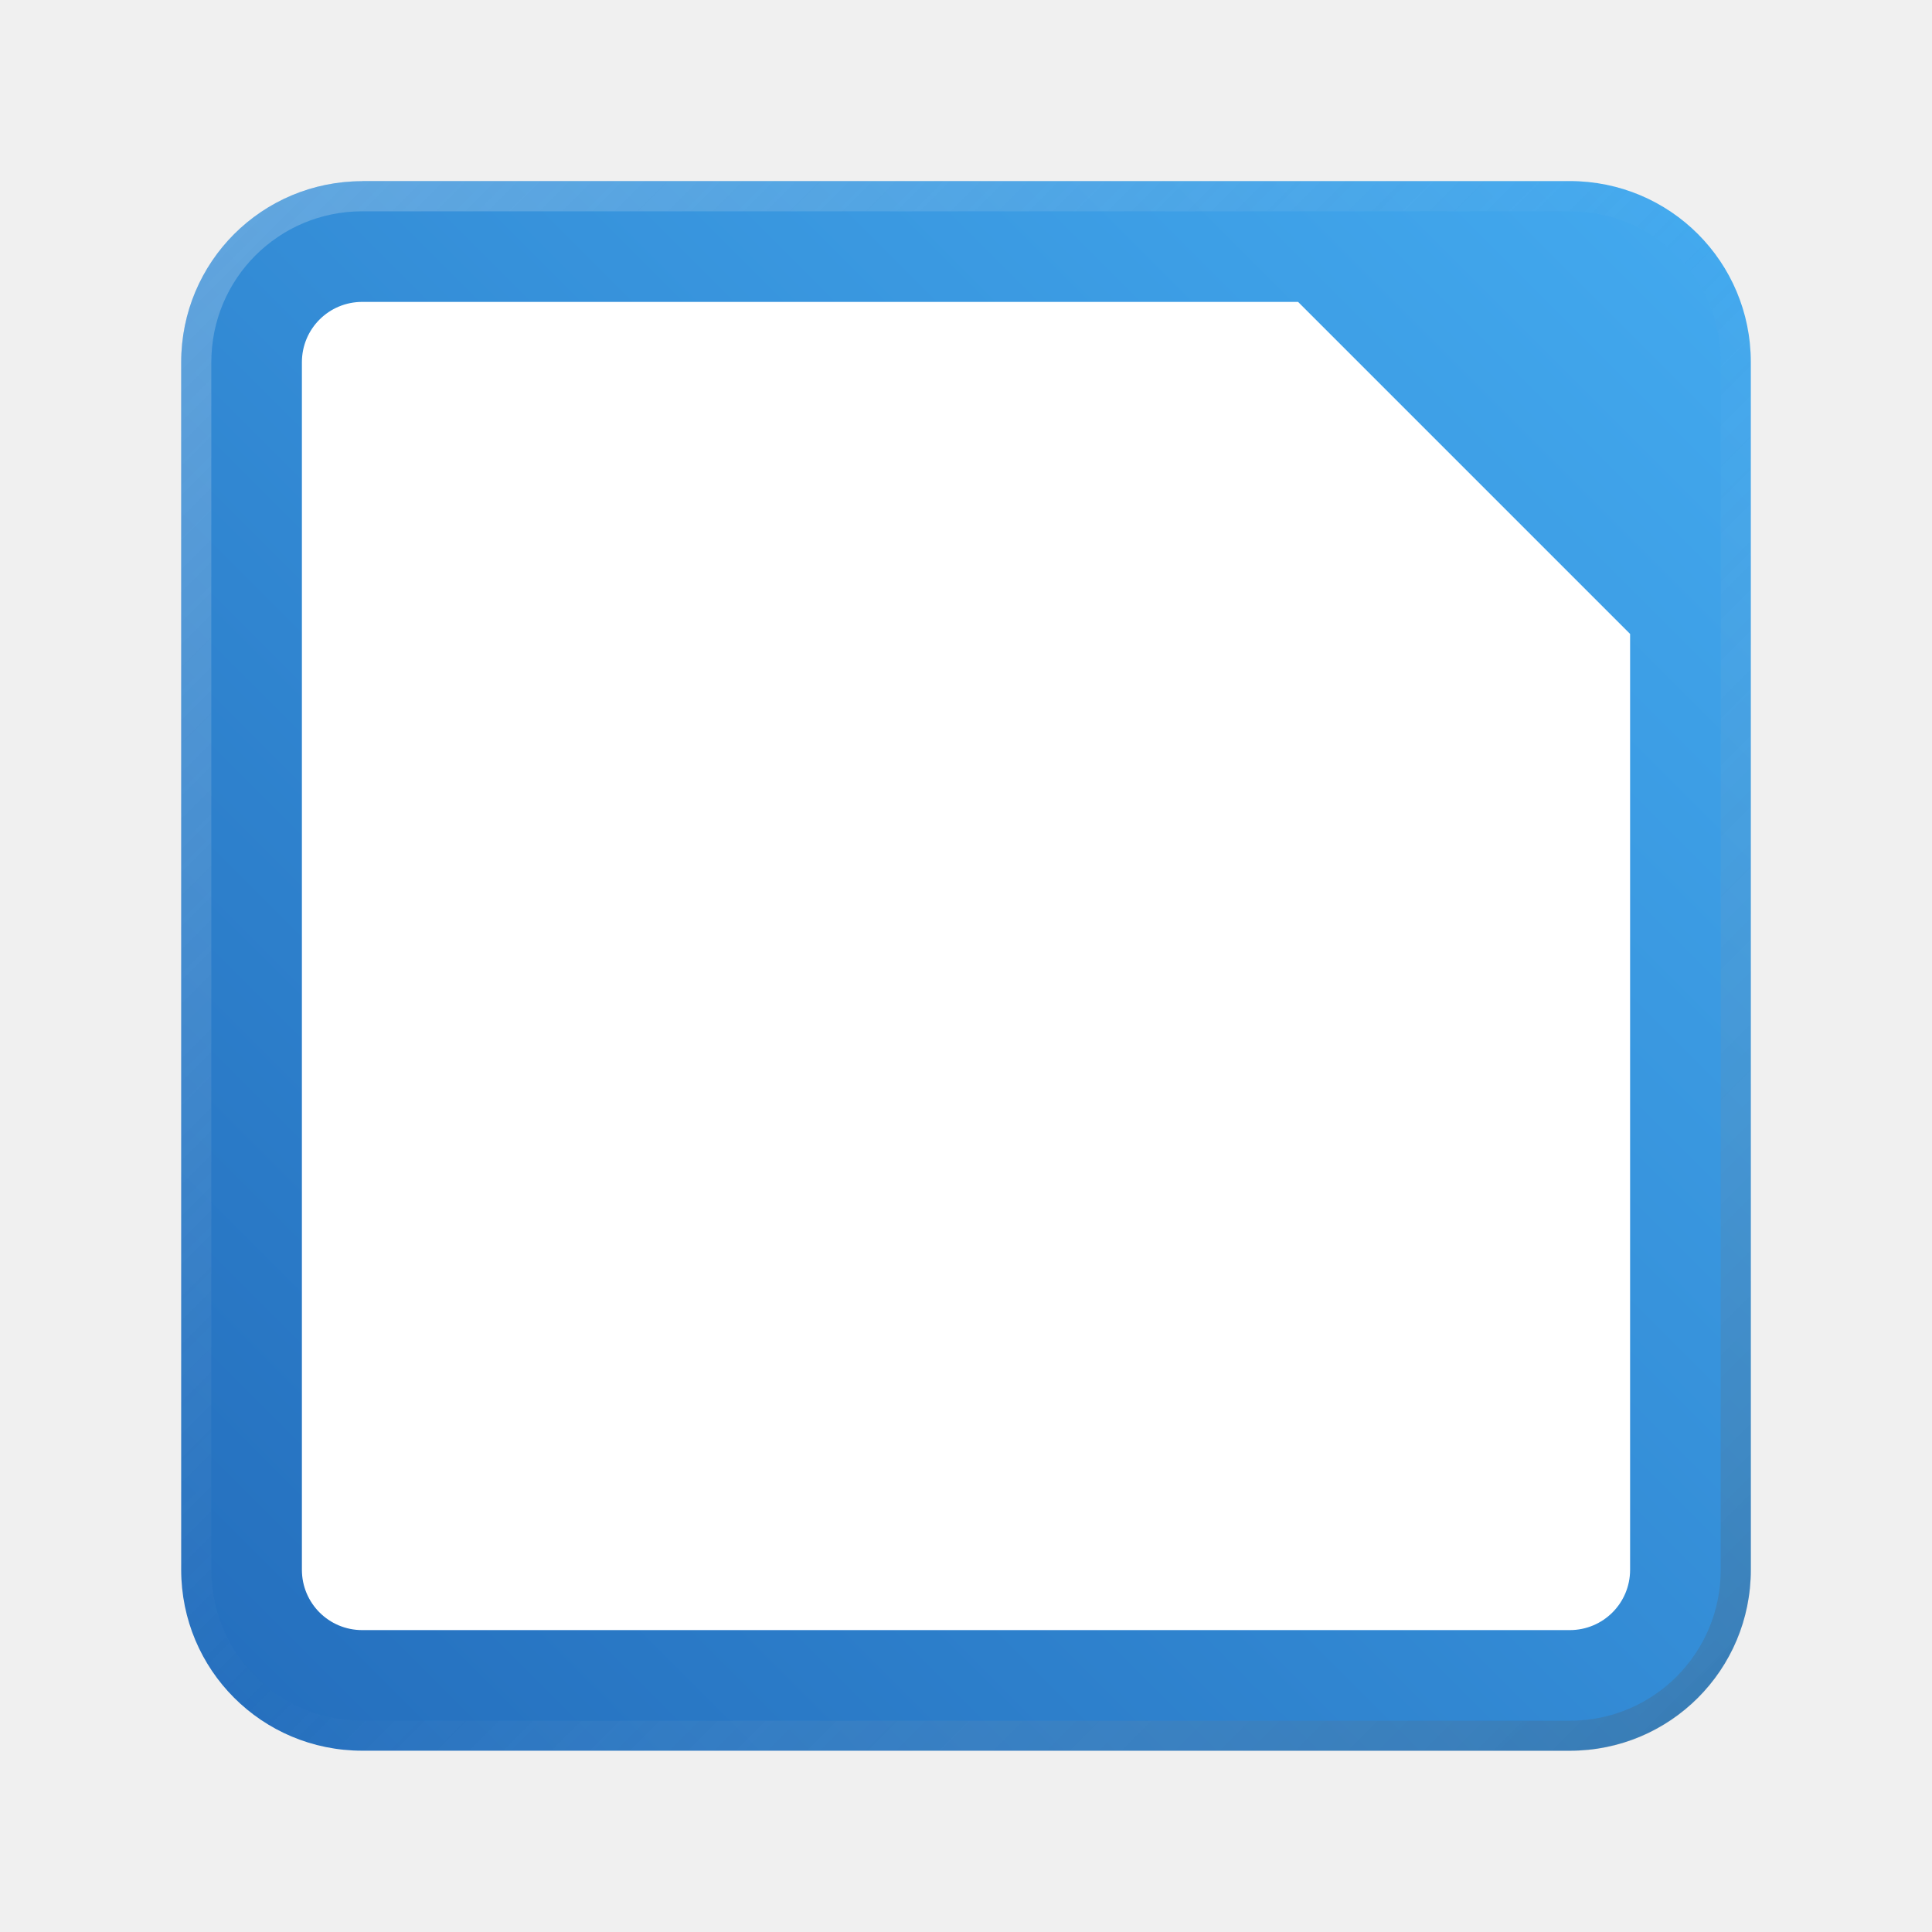
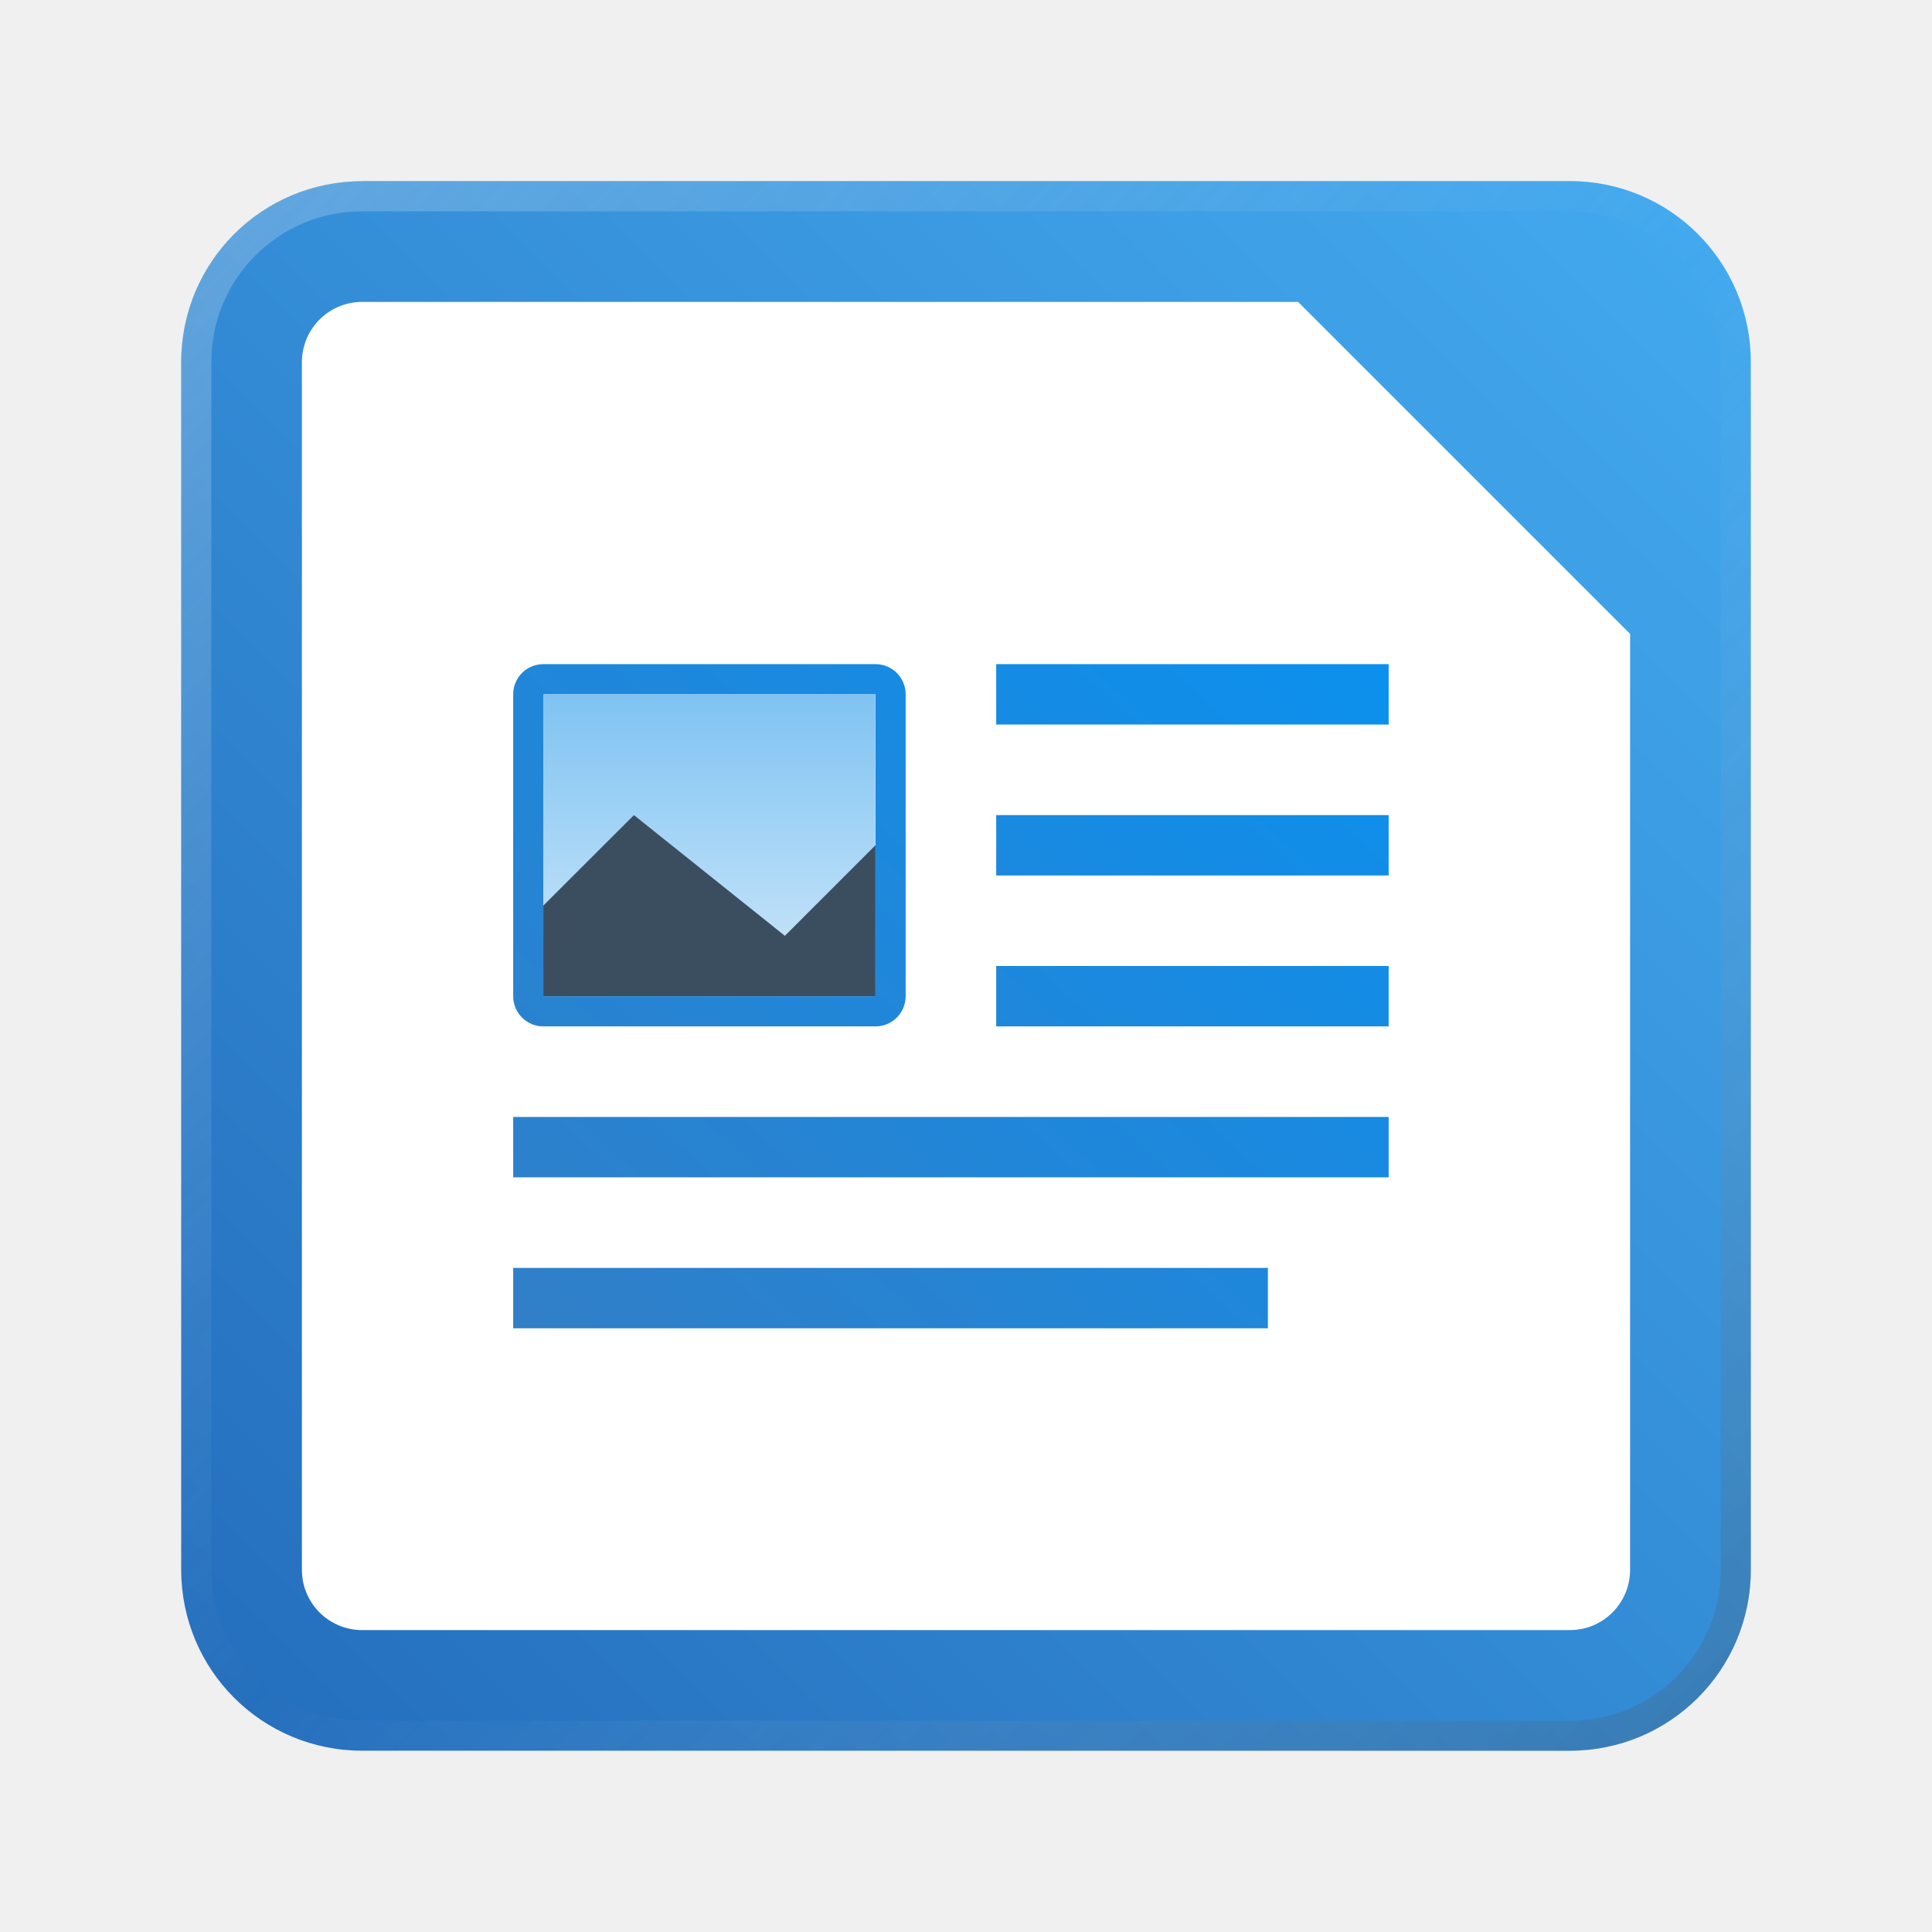
<svg xmlns="http://www.w3.org/2000/svg" xmlns:xlink="http://www.w3.org/1999/xlink" width="64" height="64" viewBox="0 0 16.933 16.933" version="1.1" id="svg5">
  <defs id="defs2">
+     <linearGradient id="linearGradient5933">
+       <stop style="stop-color:#377cc2;stop-opacity:1;" offset="0" id="stop5929" />
+       <stop style="stop-color:#0991f0;stop-opacity:1" offset="1" id="stop5931" />
+     </linearGradient>
+     <linearGradient id="linearGradient3275">
+       <stop style="stop-color:#cfe8fa;stop-opacity:1" offset="0" id="stop3271" />
+       <stop style="stop-color:#7fc3f2;stop-opacity:1" offset="1" id="stop3273" />
+     </linearGradient>
    <linearGradient id="linearGradient1721">
      <stop style="stop-color:#2066b6;stop-opacity:1" offset="0" id="stop1717" />
      <stop style="stop-color:#47b2f6;stop-opacity:1" offset="1" id="stop1719" />
    </linearGradient>
    <linearGradient id="linearGradient37218">
      <stop style="stop-color:#1a1a1a;stop-opacity:1" offset="0" id="stop37214" />
      <stop style="stop-color:#e6e6e6;stop-opacity:0.003" offset="0.497" id="stop37220" />
      <stop style="stop-color:#ffffff;stop-opacity:1" offset="1" id="stop37216" />
    </linearGradient>
    <linearGradient xlink:href="#linearGradient37218" id="linearGradient881" x1="64.208" y1="64.063" x2="0.305" y2="0.135" gradientUnits="userSpaceOnUse" />
    <linearGradient xlink:href="#linearGradient1721" id="linearGradient1723" x1="7.4081421e-09" y1="16.933" x2="16.933" y2="-2.7838135e-07" gradientUnits="userSpaceOnUse" />
+     <linearGradient xlink:href="#linearGradient3275" id="linearGradient3277" x1="7.673" y1="8.731" x2="7.673" y2="6.085" gradientUnits="userSpaceOnUse" />
+     <linearGradient xlink:href="#linearGradient5933" id="linearGradient5935" x1="17" y1="51" x2="46" y2="19" gradientUnits="userSpaceOnUse" />
  </defs>
  <path id="rect846-3" style="fill:url(#linearGradient1723);stroke-width:0.338;fill-opacity:1" d="m 3.175,1.587 h 10.583 c 0.879,0 1.587,0.708 1.587,1.587 v 10.583 c 0,0.879 -0.708,1.587 -1.587,1.587 H 3.175 c -0.879,0 -1.587,-0.708 -1.587,-1.587 V 3.175 c 0,-0.879 0.708,-1.587 1.587,-1.587 z" />
  <path id="rect846" style="opacity:0.3;fill:url(#linearGradient881);stroke-width:1.276;fill-opacity:1" d="M 12 6 C 8.676 6 6 8.676 6 12 L 6 52 C 6 55.324 8.676 58 12 58 L 52 58 C 55.324 58 58 55.324 58 52 L 58 12 C 58 8.676 55.324 6 52 6 L 12 6 z M 12 7 L 52 7 C 54.77 7 57 9.23 57 12 L 57 52 C 57 54.77 54.77 57 52 57 L 12 57 C 9.23 57 7 54.77 7 52 L 7 12 C 7 9.23 9.23 7 12 7 z " transform="scale(0.2645833)" />
  <path id="rect849" style="fill:#ffffff;stroke-width:1.673;stroke-linejoin:round" d="M 3.175,2.646 H 11.377 L 14.287,5.556 v 8.202 c 0,0.293 -0.236,0.529 -0.529,0.529 H 3.175 c -0.293,0 -0.529,-0.236 -0.529,-0.529 V 3.175 c 0,-0.293 0.236,-0.529 0.529,-0.529 z" />
+   <path id="path980" style="fill:url(#linearGradient5935);fill-opacity:1;stroke-width:6.646;stroke-linejoin:round" d="M 18 22 C 17.446 22 17 22.446 17 23 L 17 33 C 17 33.554 17.446 34 18 34 L 29 34 C 29.554 34 30 33.554 30 33 L 30 23 C 30 22.446 29.554 22 29 22 L 18 22 z M 33 22 L 33 24 L 46 24 L 46 22 L 33 22 z M 18 23 L 29 23 L 29 33 L 18 33 L 18 23 z M 33 27 L 33 29 L 46 29 L 46 27 L 33 27 z M 33 32 L 33 34 L 46 34 L 46 32 L 33 32 z M 17 37 L 17 39 L 46 39 L 46 37 L 17 37 z M 17 42 L 17 44 L 42 44 L 42 42 L 17 42 z " transform="scale(0.2645833)" />
+   <rect style="opacity:1;fill:url(#linearGradient3277);fill-opacity:1;stroke-width:0.529;stroke-linejoin:round" id="rect2455" width="2.91" height="2.646" x="4.762" y="6.085" ry="0" />
+   <path id="rect4134" style="opacity:1;fill:#3b4e5f;stroke-width:0.374;stroke-linejoin:round" d="M 4.762,7.937 5.556,7.144 6.879,8.202 7.673,7.408 V 8.731 H 4.762 Z" />
</svg>
